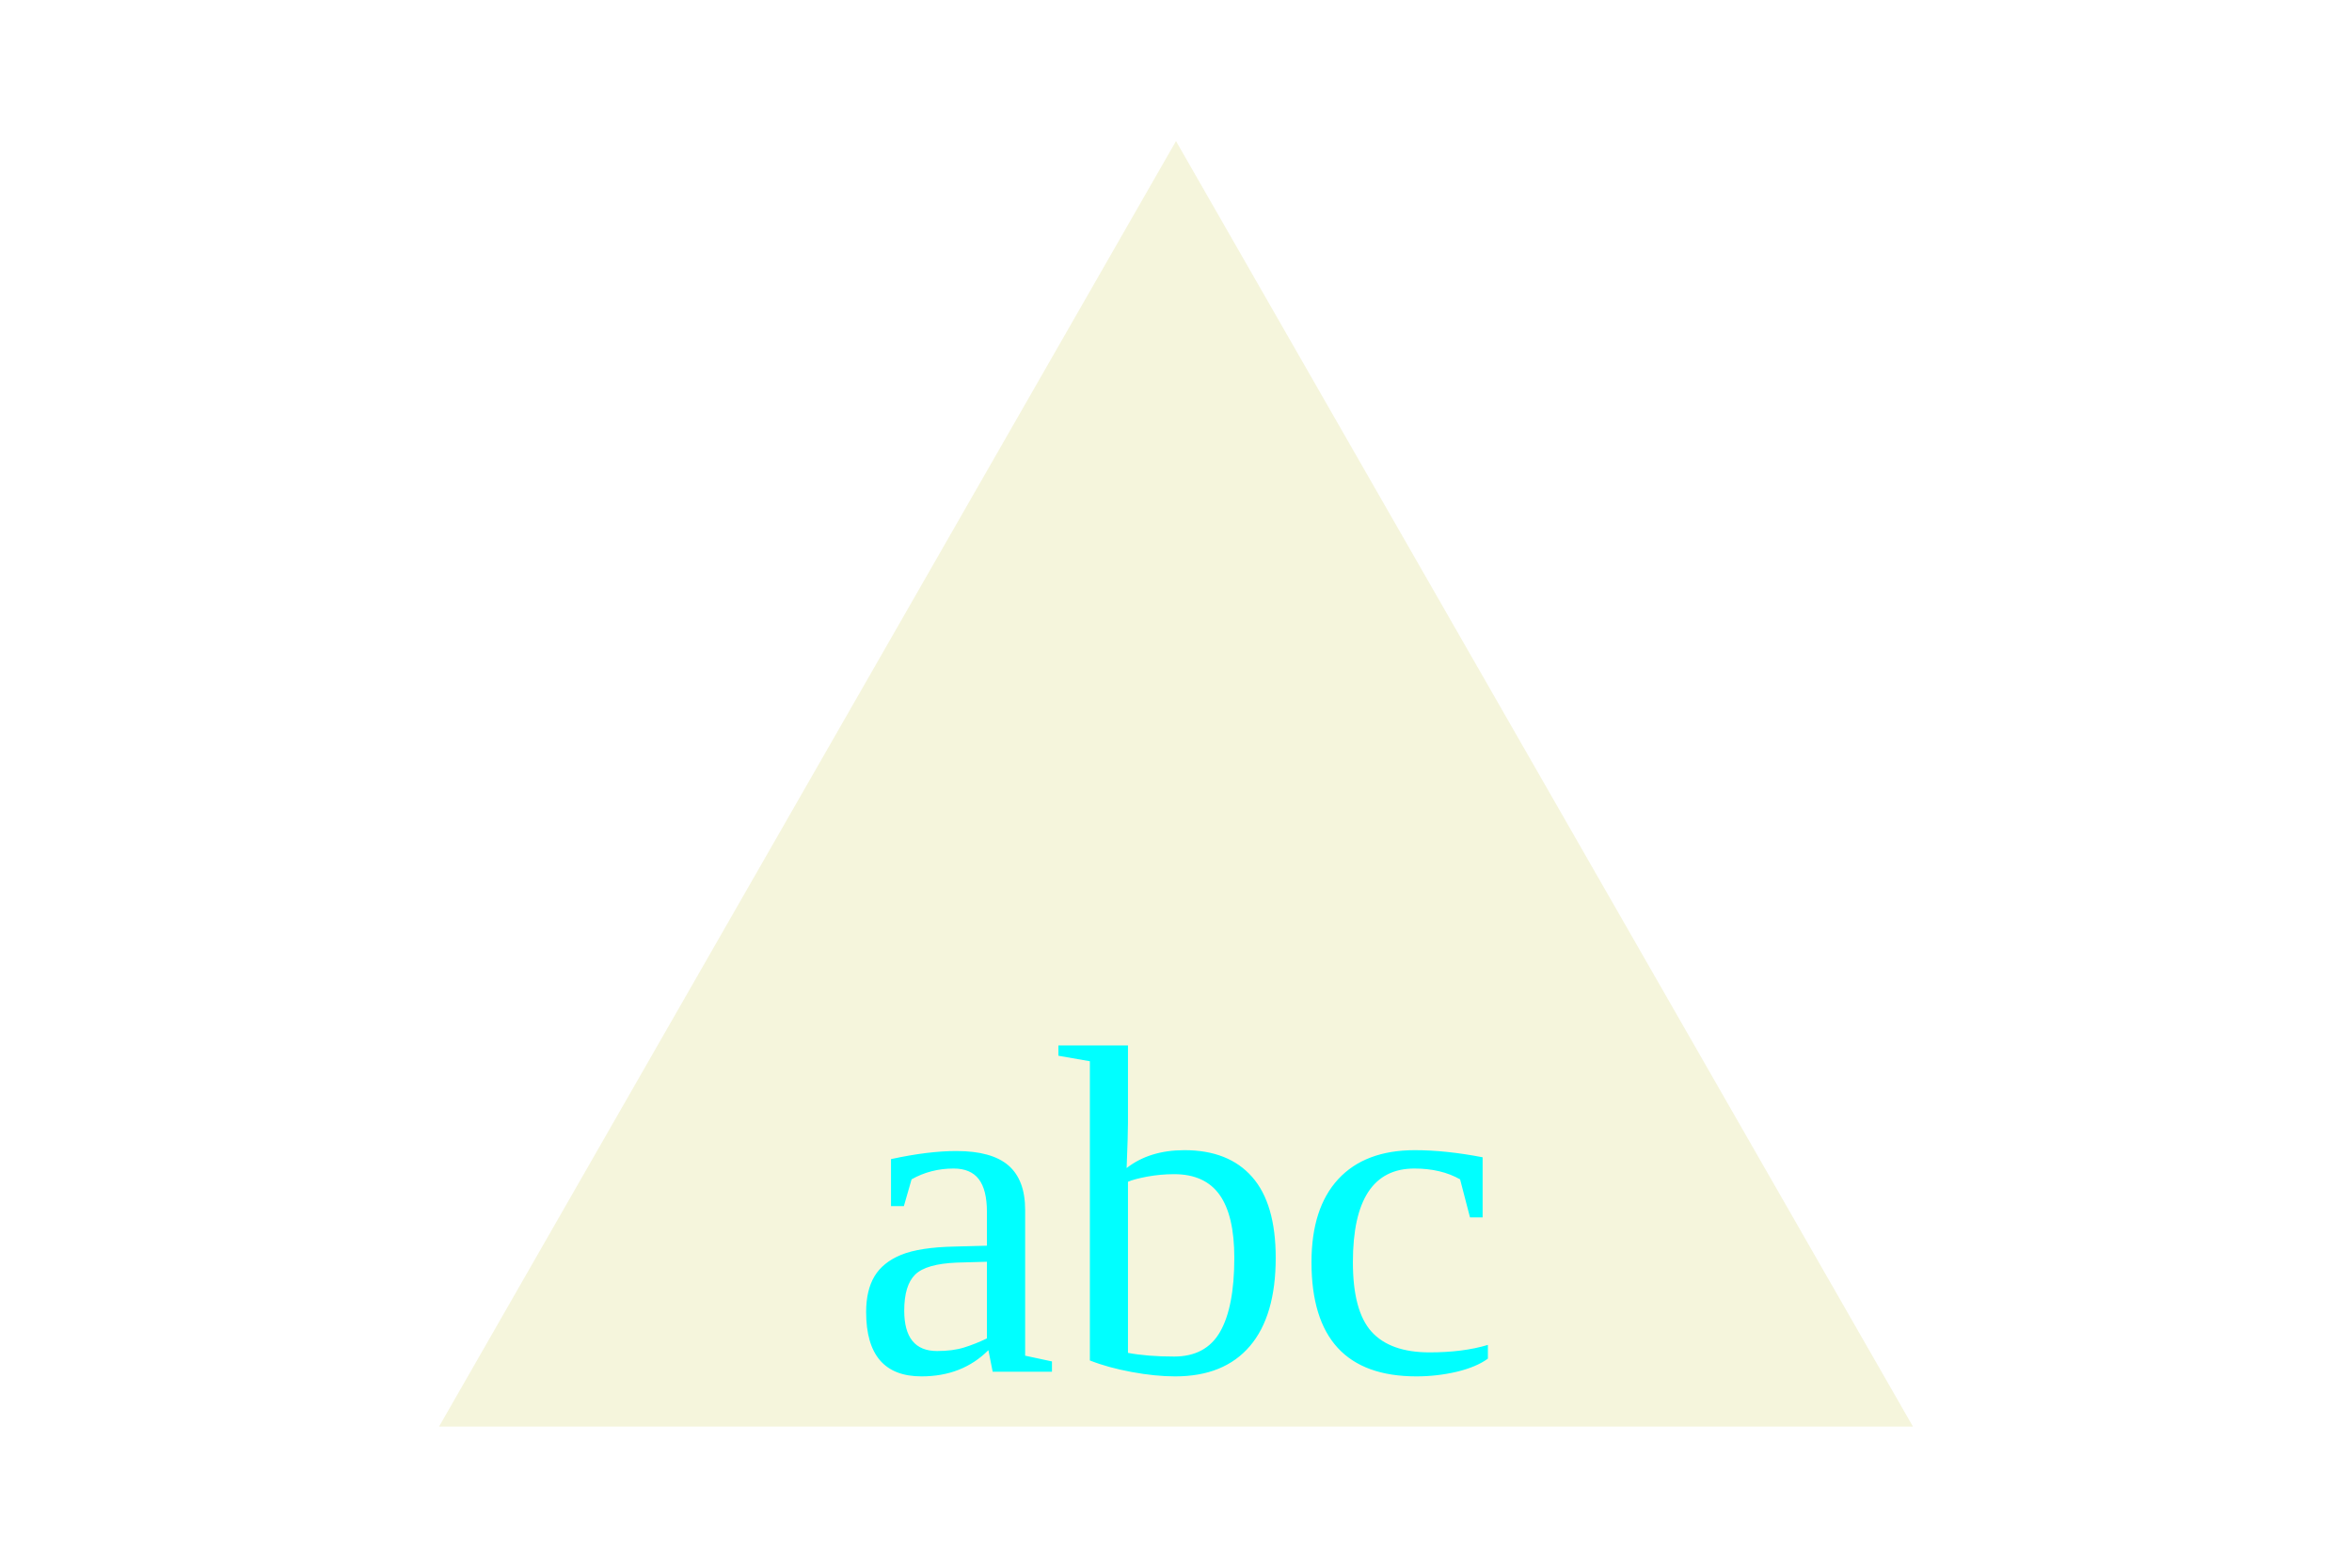
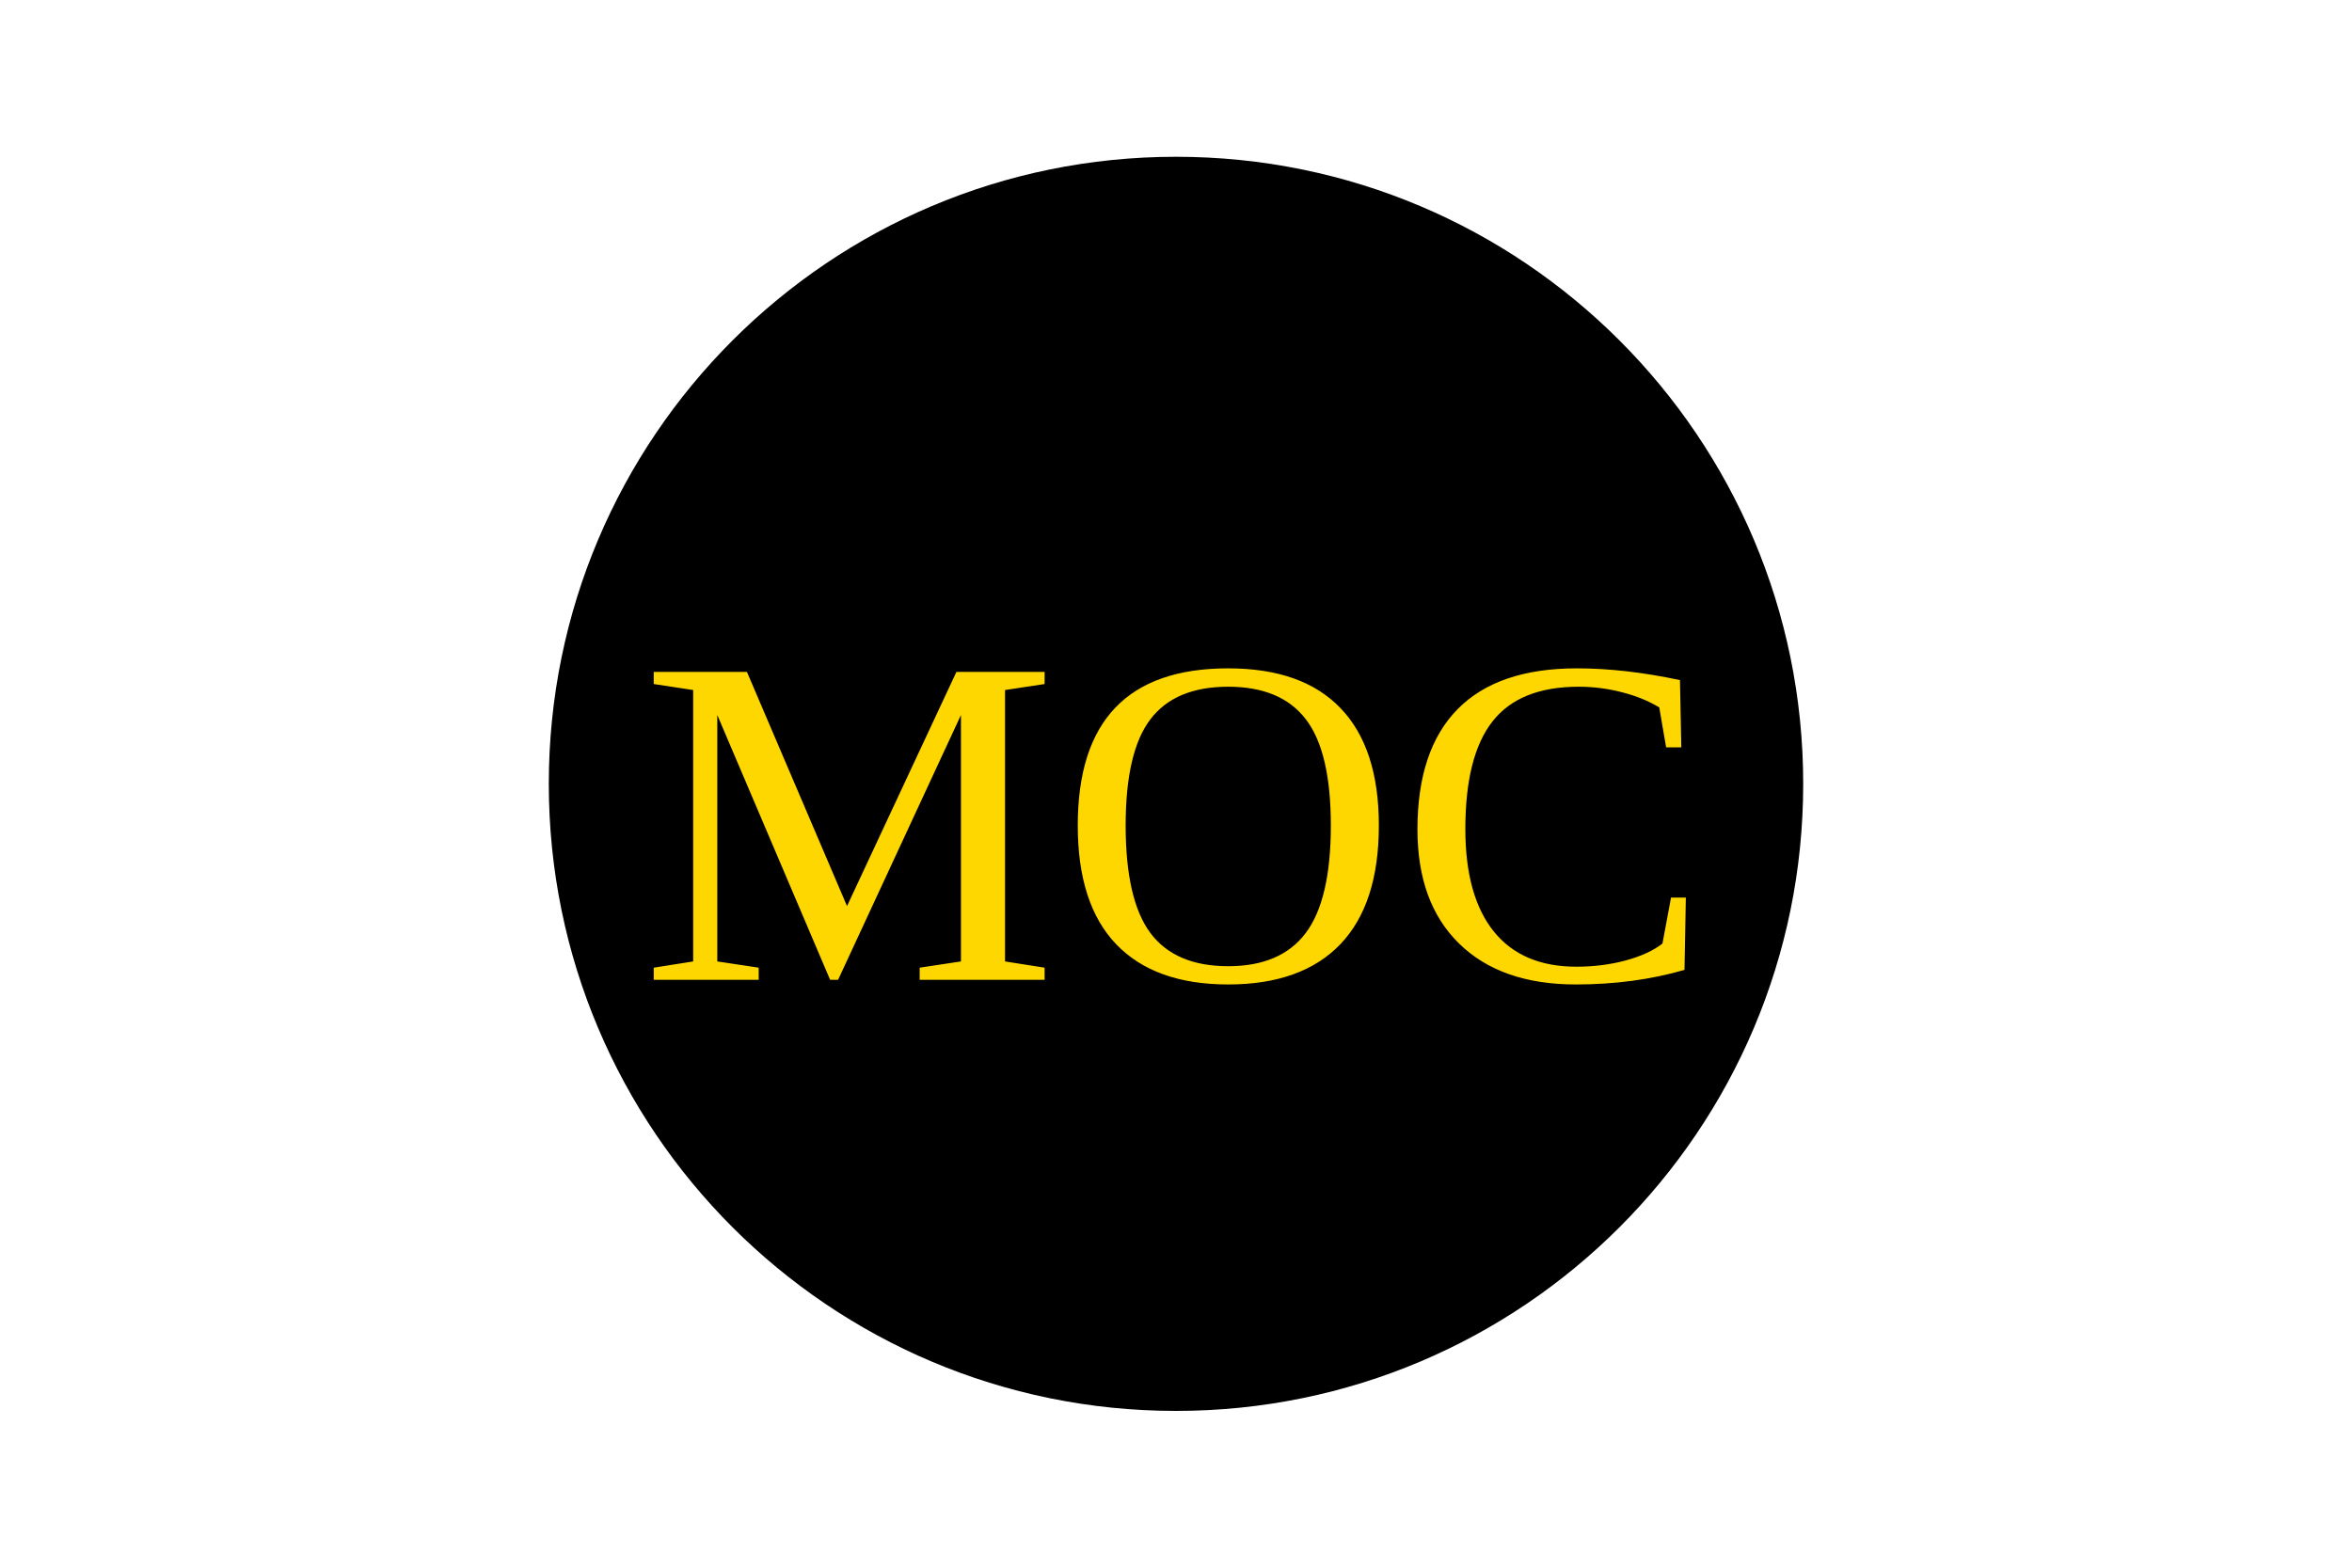
<svg xmlns="http://www.w3.org/2000/svg" version="1.1" width="300" height="200">
-   <polygon points="150, 18 244, 182 56, 182" fill="beige" />
-   <text x="150" y="175" font-size="60" text-anchor="middle" fill="aqua">abc</text>
+   <circle cx="150" cy="100" r="80" fill="black" />
+   <text x="150" y="125" font-size="60" text-anchor="middle" fill="gold">MOC</text>
</svg>
